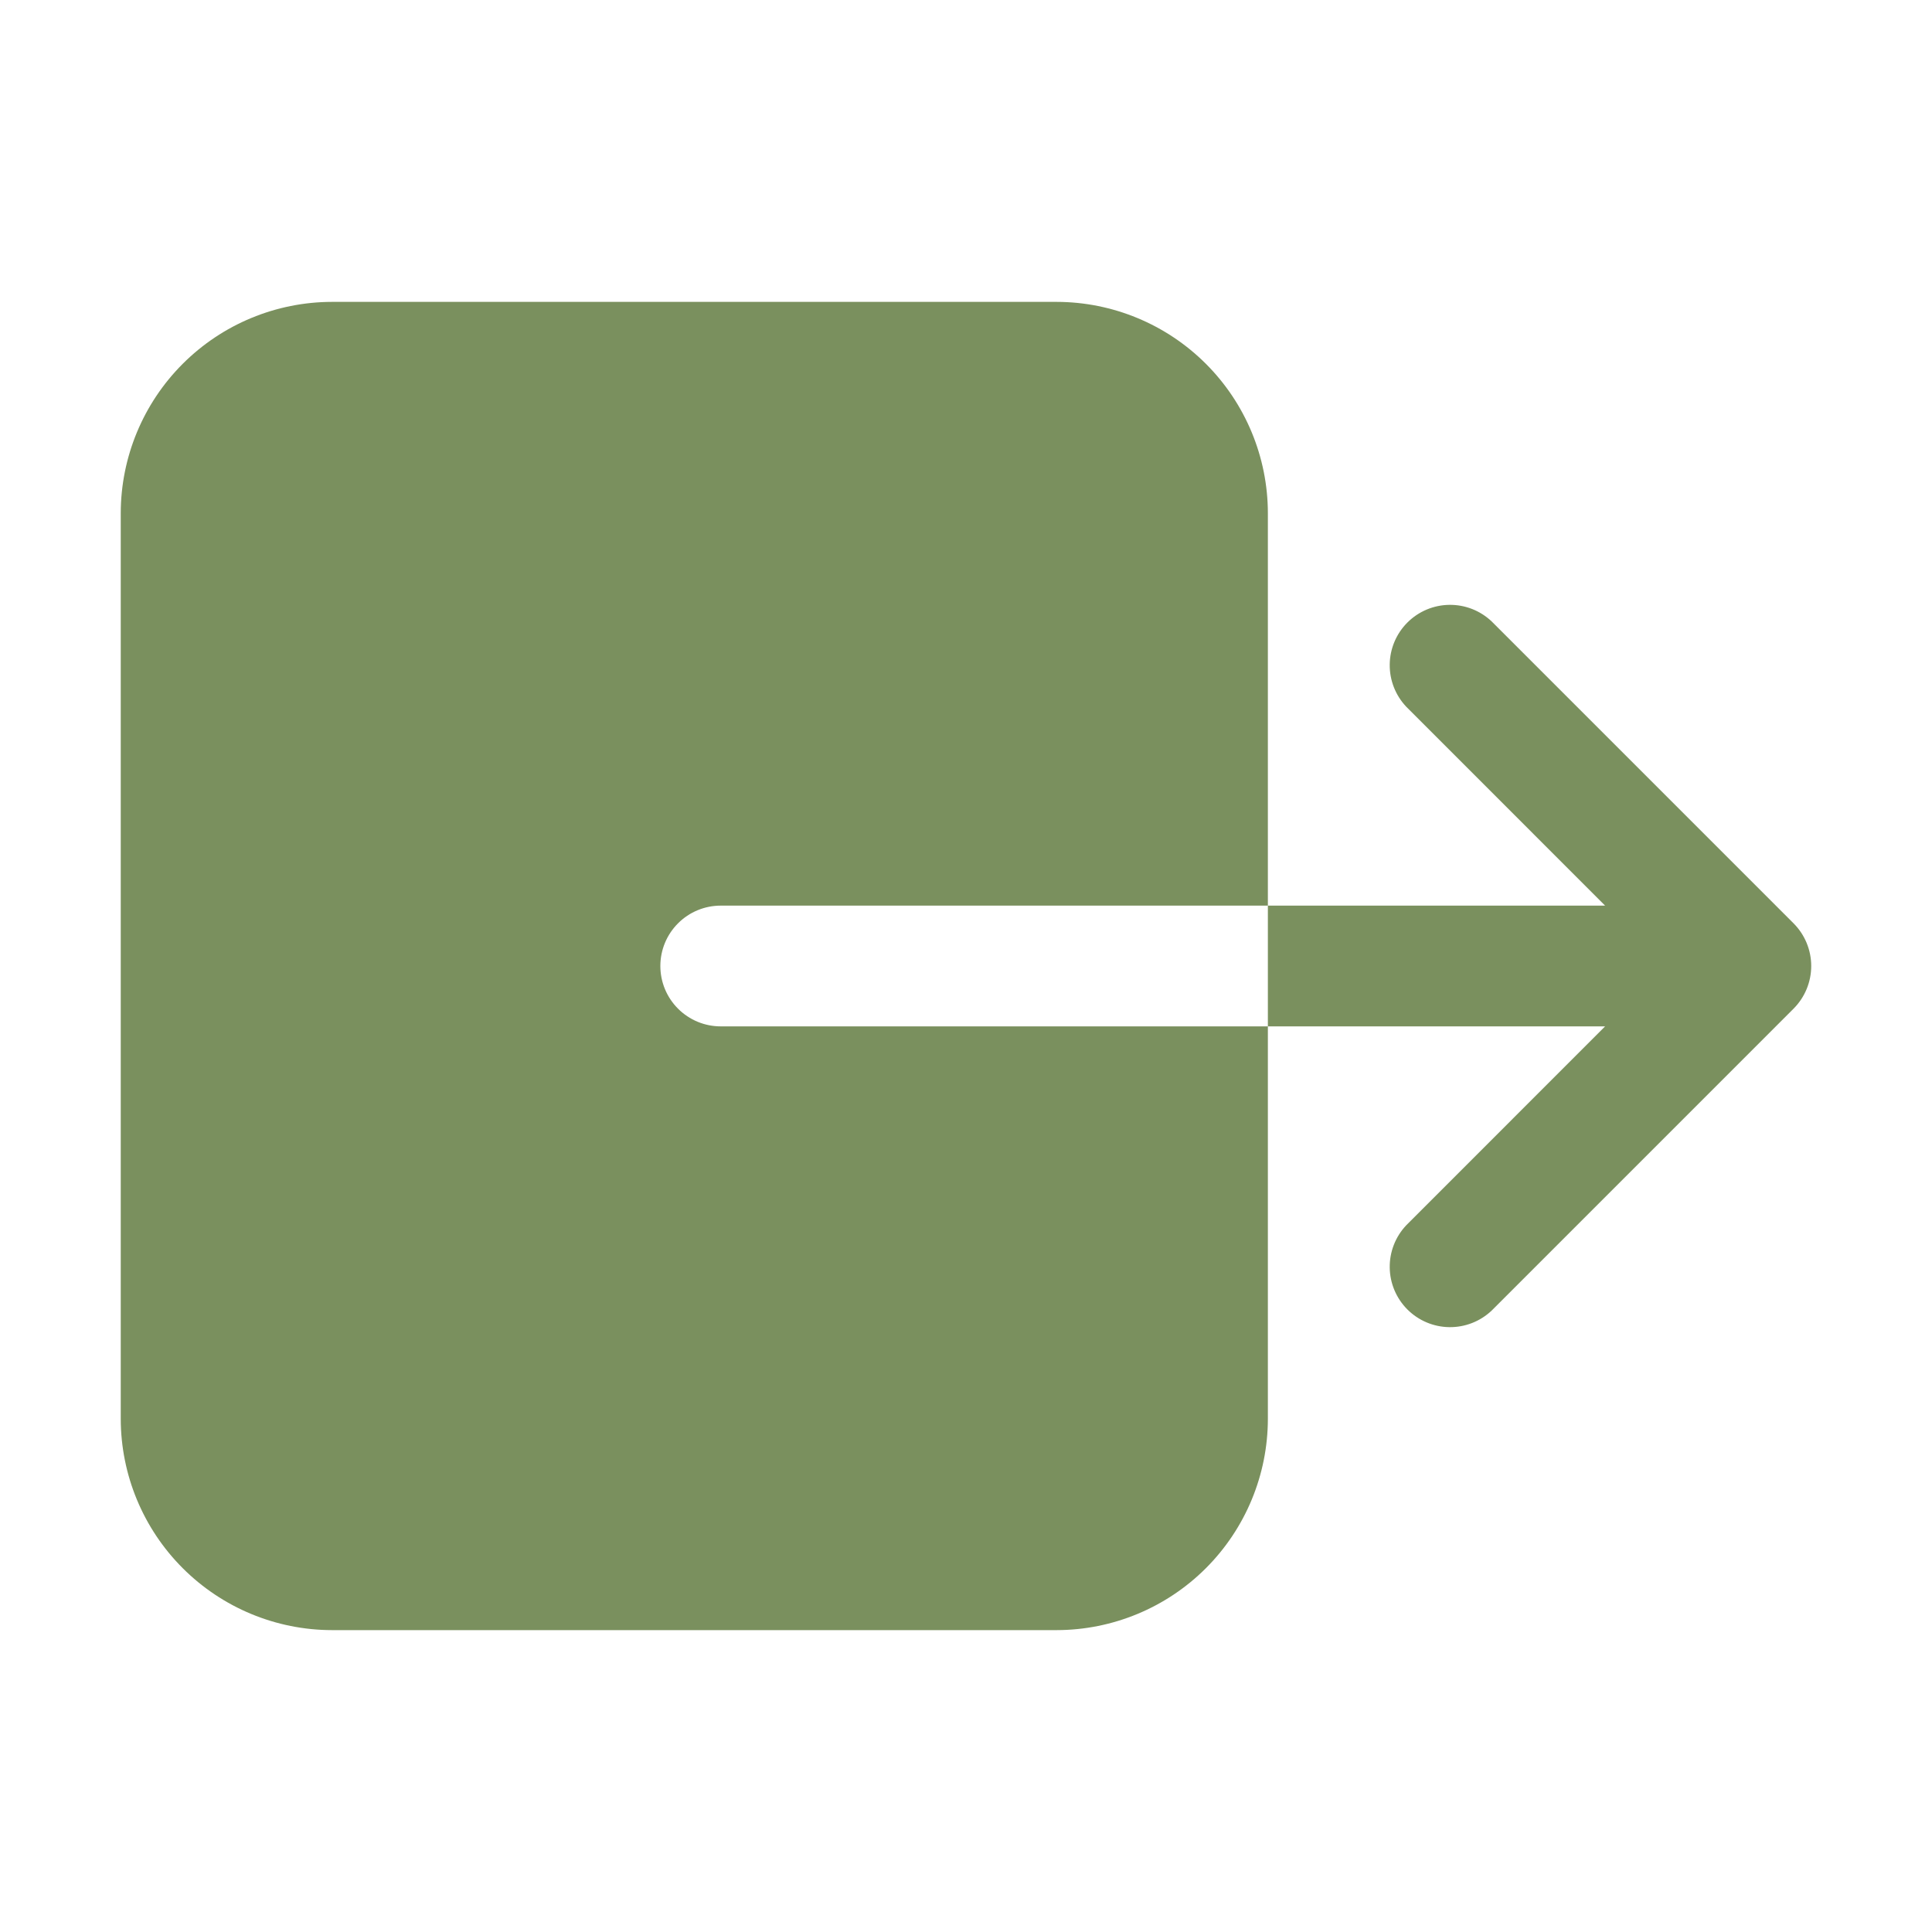
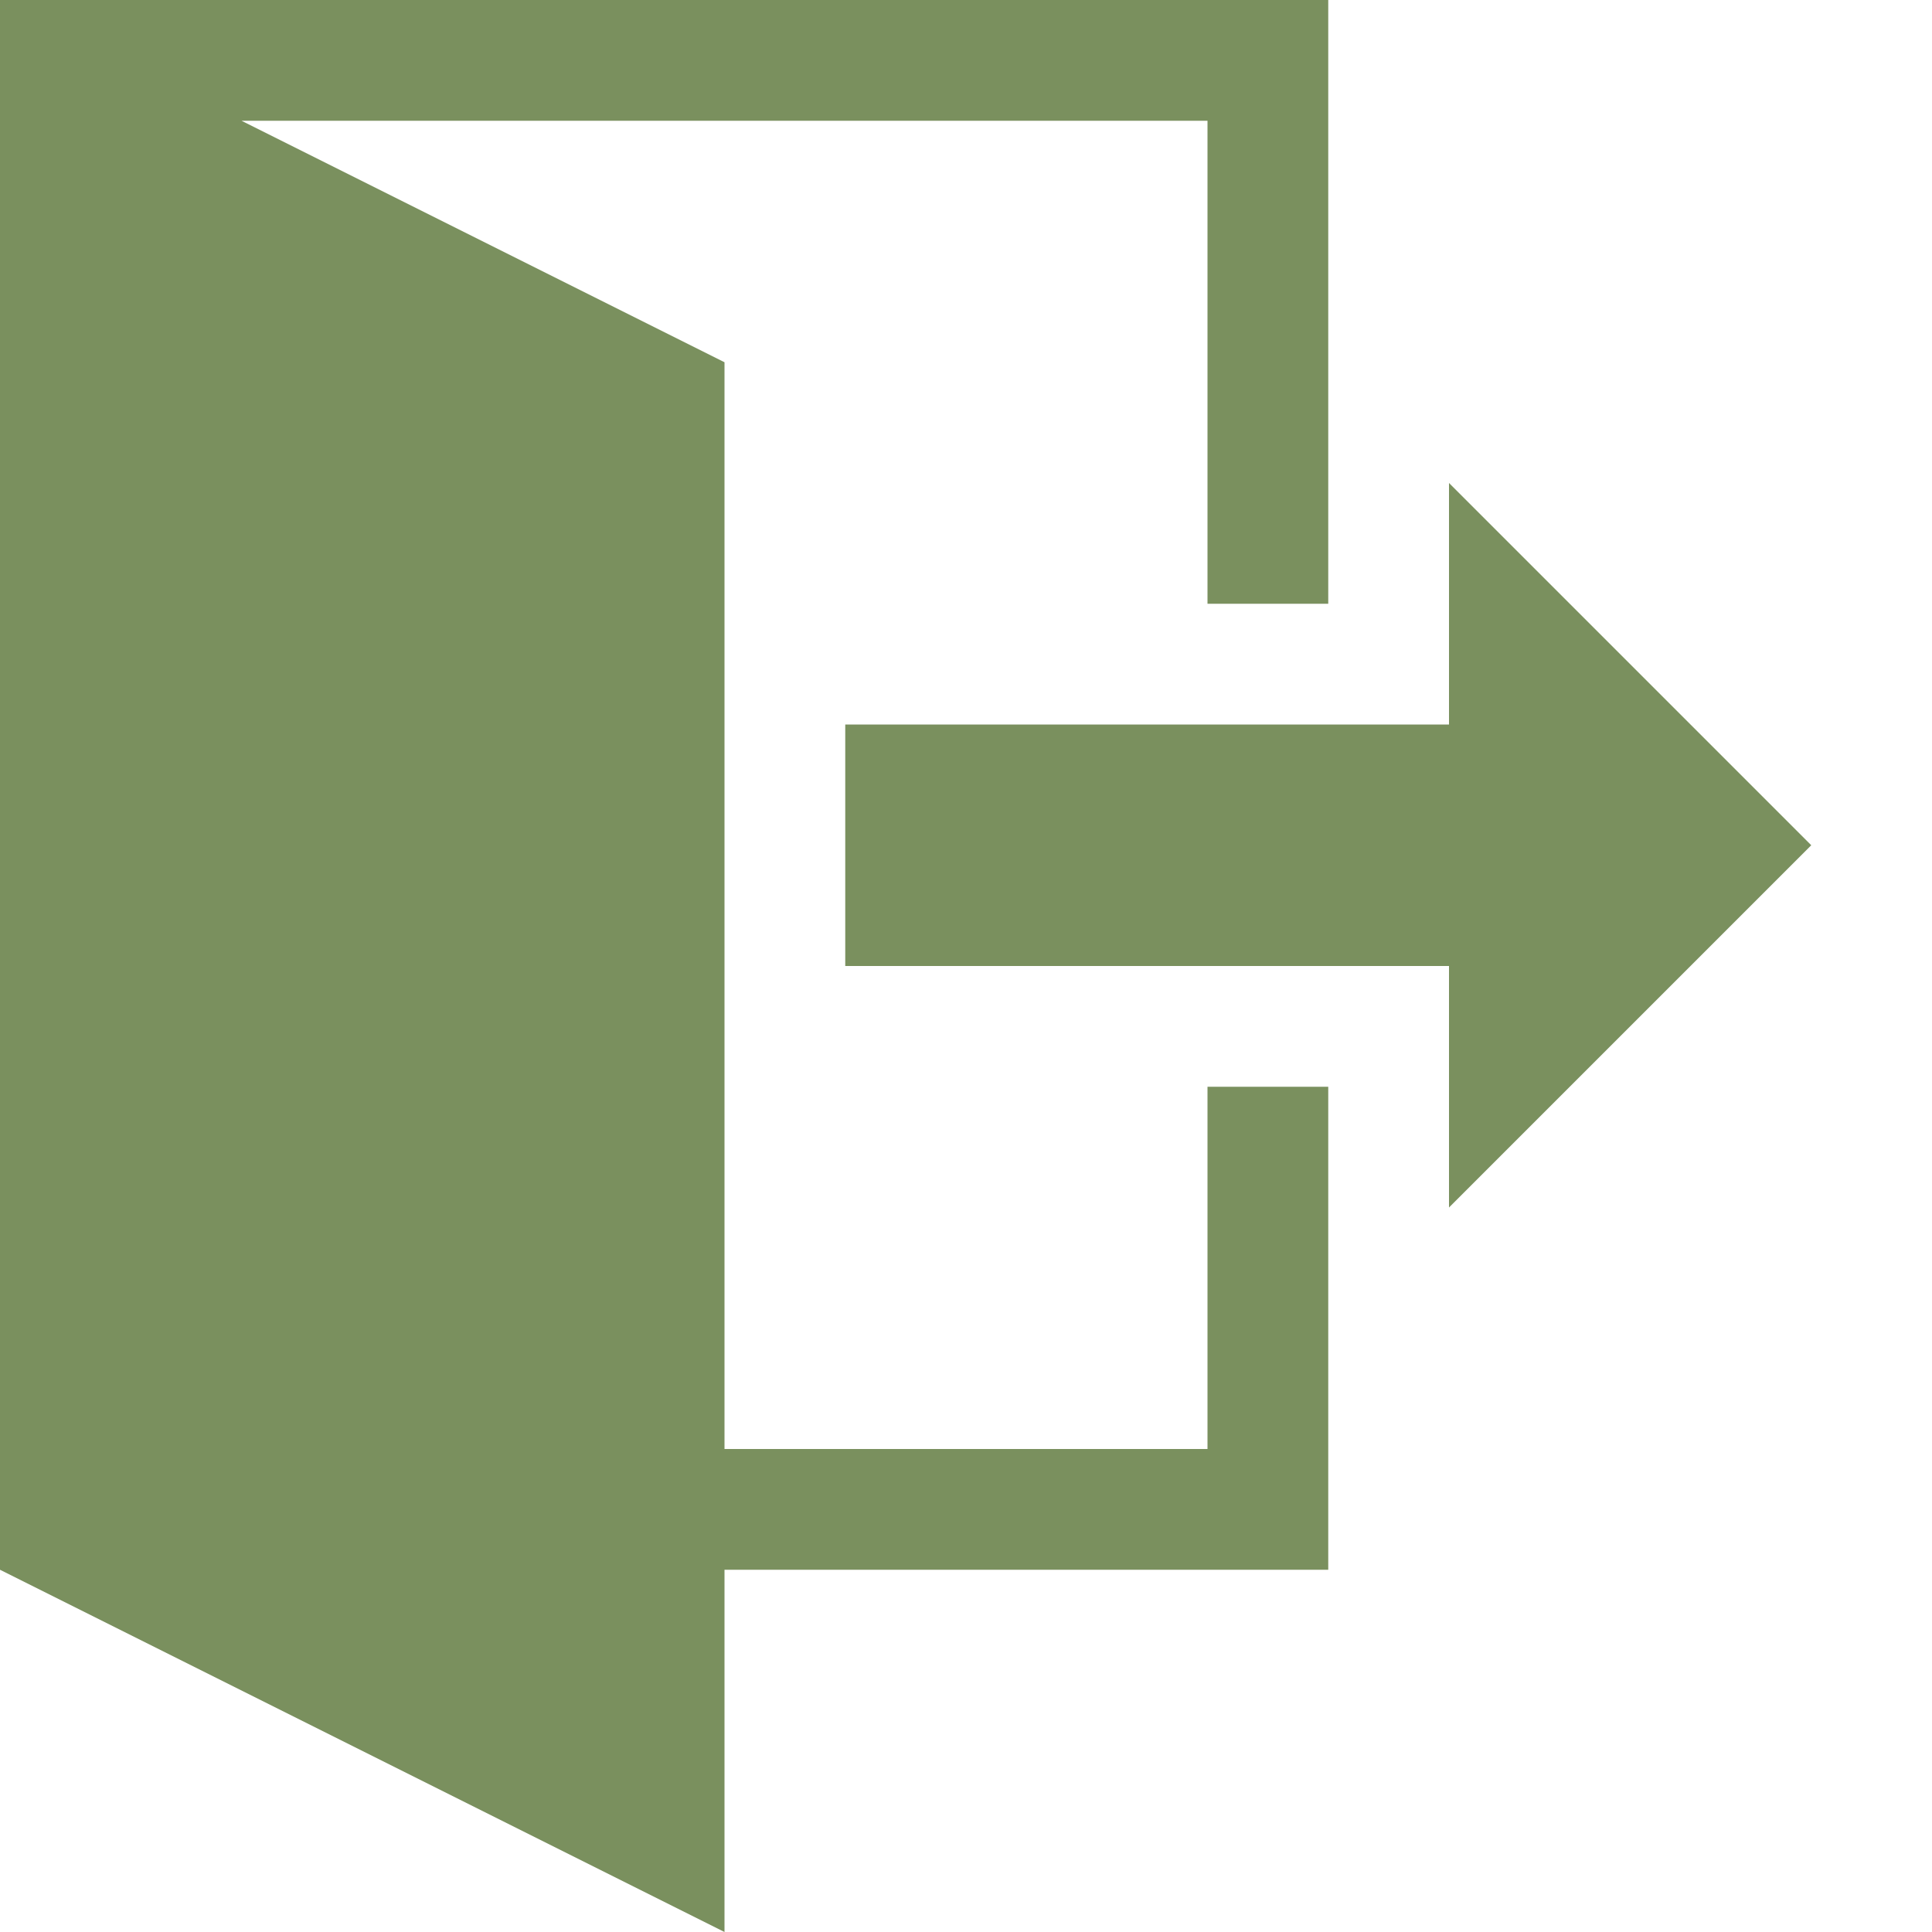
- <svg xmlns="http://www.w3.org/2000/svg" width="128" height="128" viewBox="0 0 128 128" fill="none">
-   <path d="M84 94V68H47.75C46.689 68 45.672 67.579 44.922 66.828C44.171 66.078 43.75 65.061 43.75 64C43.75 62.939 44.171 61.922 44.922 61.172C45.672 60.421 46.689 60 47.75 60H84V34C83.996 30.288 82.52 26.73 79.895 24.105C77.27 21.48 73.712 20.004 70 20H22C18.288 20.004 14.729 21.48 12.105 24.105C9.48 26.73 8.004 30.288 8 34V94C8.004 97.712 9.48 101.27 12.105 103.895C14.729 106.52 18.288 107.996 22 108H70C73.712 107.996 77.27 106.52 79.895 103.895C82.52 101.27 83.996 97.712 84 94ZM106.342 68L93.172 81.172C92.454 81.929 92.059 82.936 92.073 83.979C92.086 85.022 92.506 86.018 93.244 86.756C93.982 87.494 94.978 87.914 96.021 87.927C97.064 87.941 98.071 87.546 98.828 86.828L118.827 66.828C119.577 66.077 119.998 65.06 119.998 64C119.998 62.94 119.577 61.923 118.827 61.172L98.828 41.172C98.071 40.454 97.064 40.059 96.021 40.073C94.978 40.086 93.982 40.506 93.244 41.244C92.506 41.982 92.086 42.978 92.073 44.021C92.059 45.064 92.454 46.071 93.172 46.828L106.342 60H84V68H106.342Z" fill="#7A905E" />
+ <svg xmlns="http://www.w3.org/2000/svg" width="120" height="120" viewBox="0 0 120 120" fill="none">
+   <path d="M90 75V60H52.5V45H90V30L112.5 52.5L90 75ZM82.5 67.5V97.5H45V120L0 97.5V0H82.5V37.5H75V7.5H15L45 22.5V90H75V67.5H82.5Z" fill="#7A905E" />
</svg>
